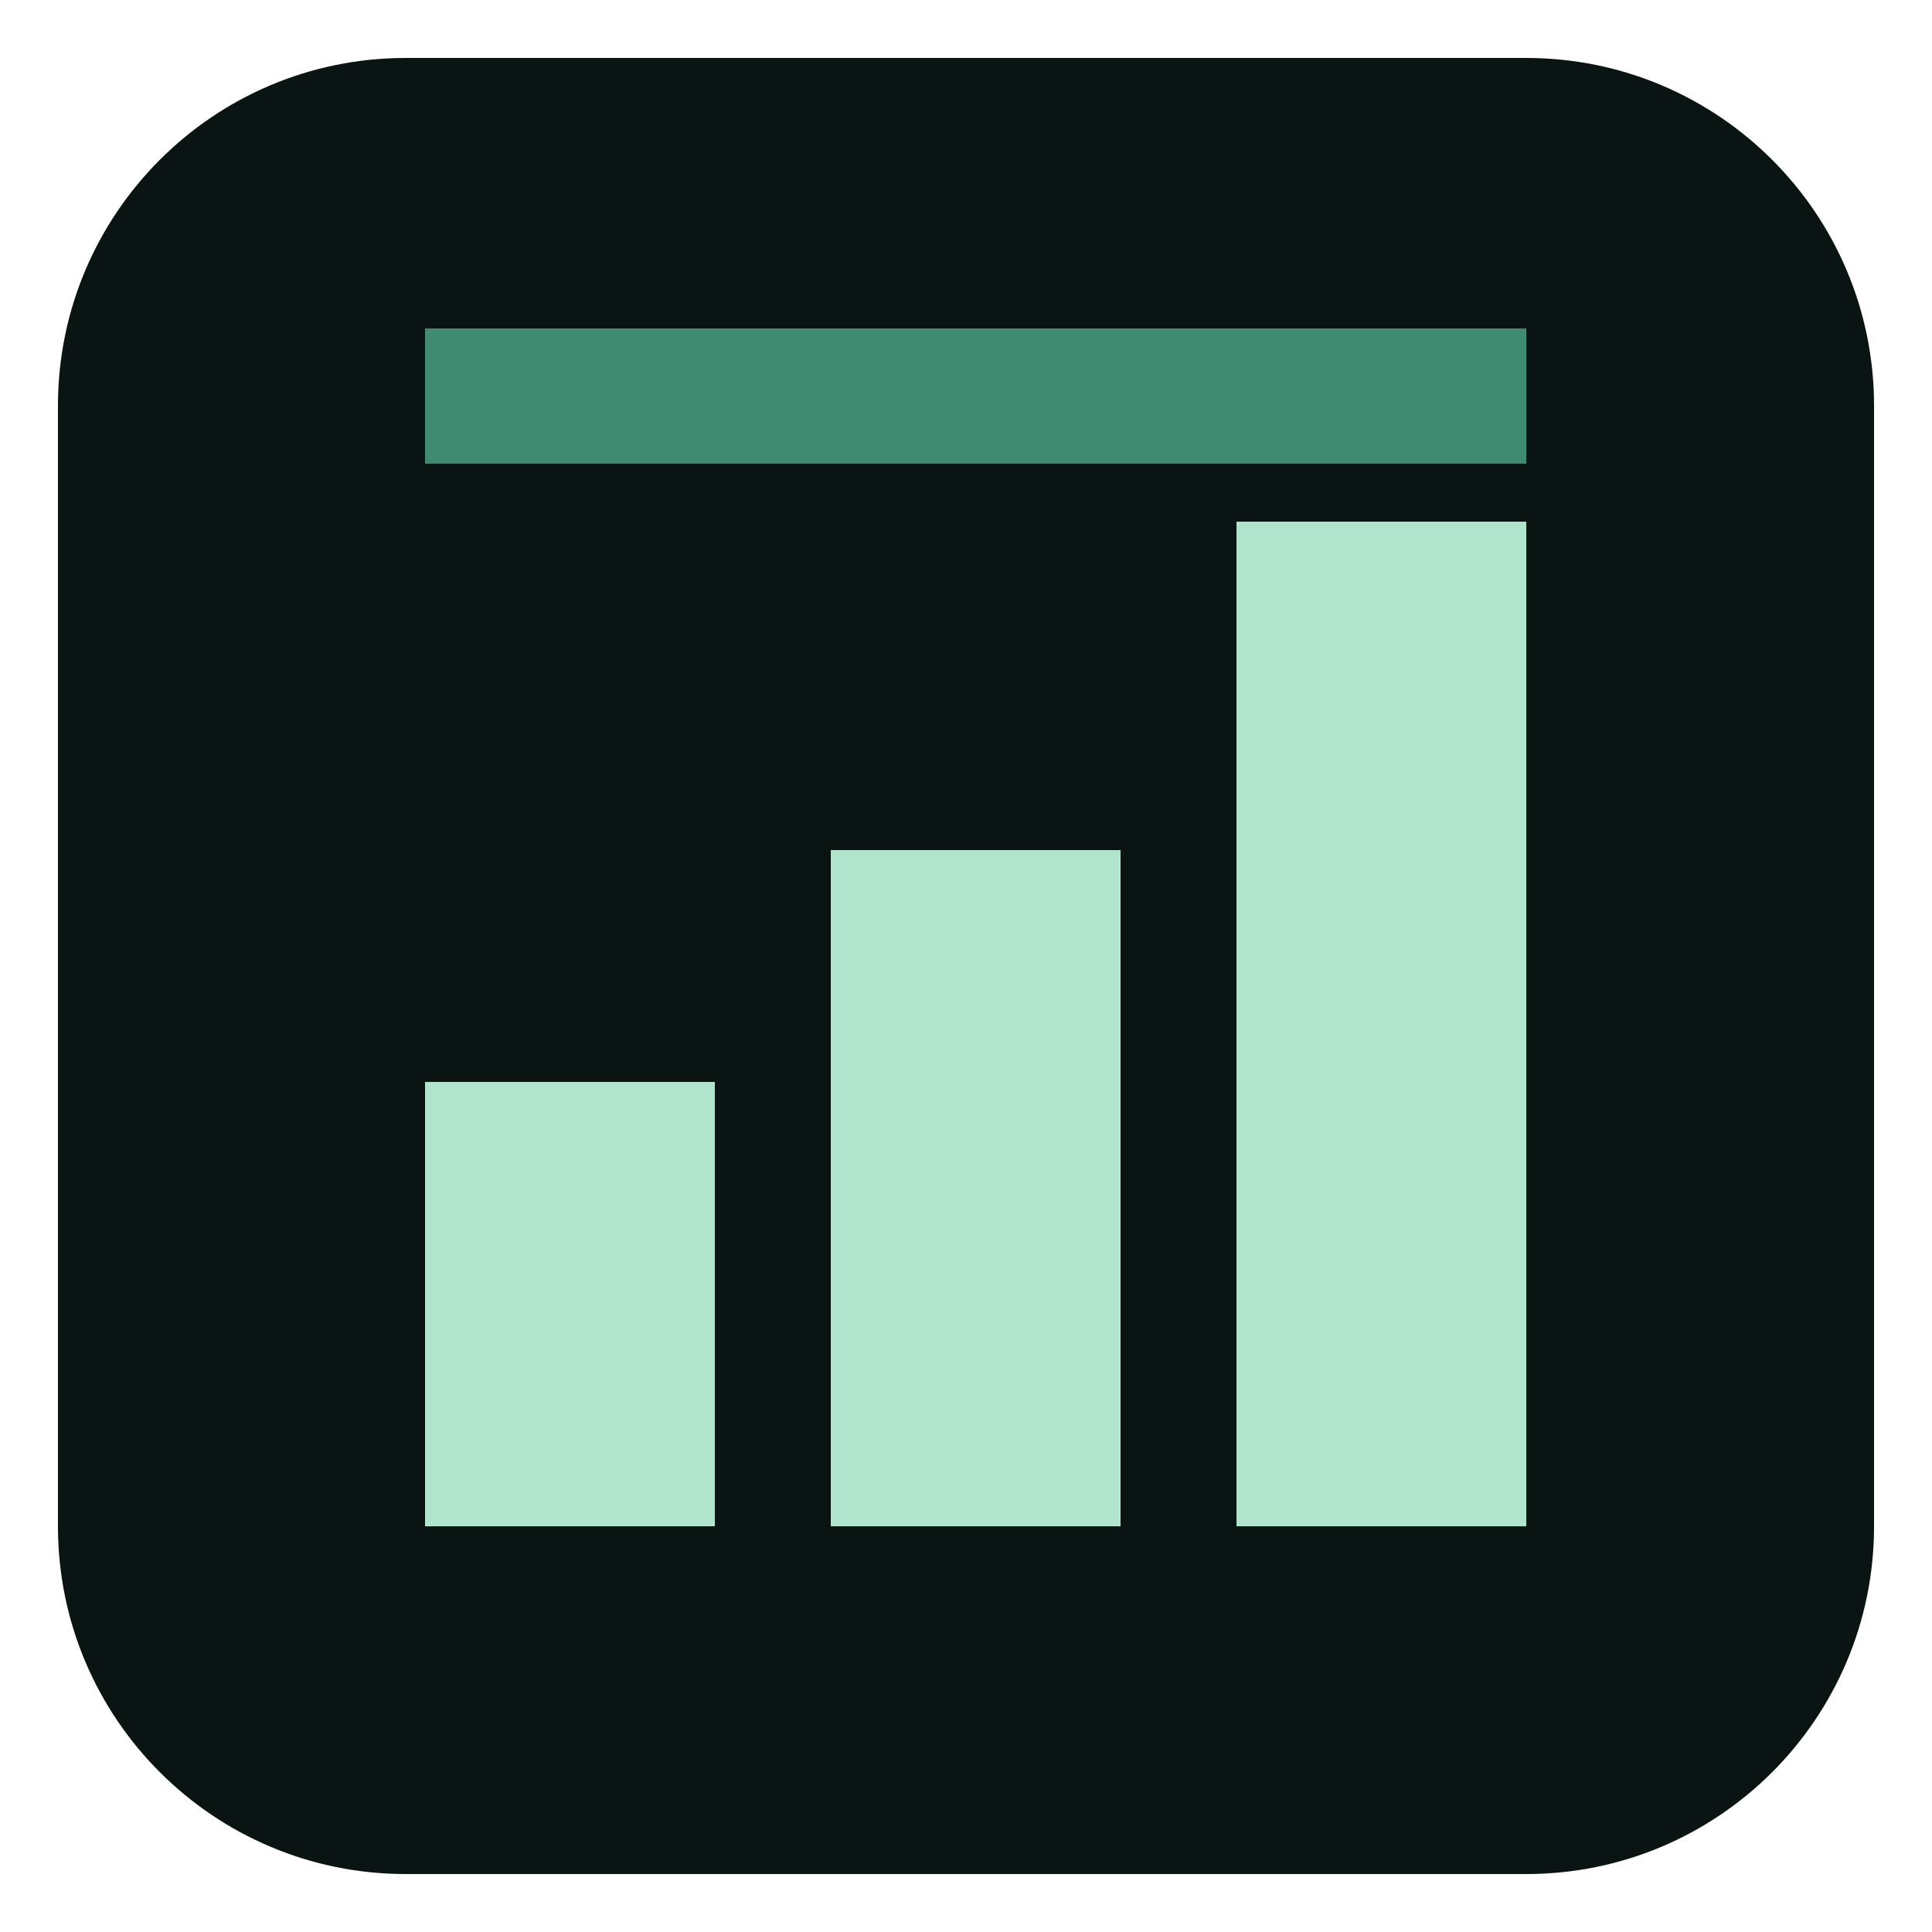
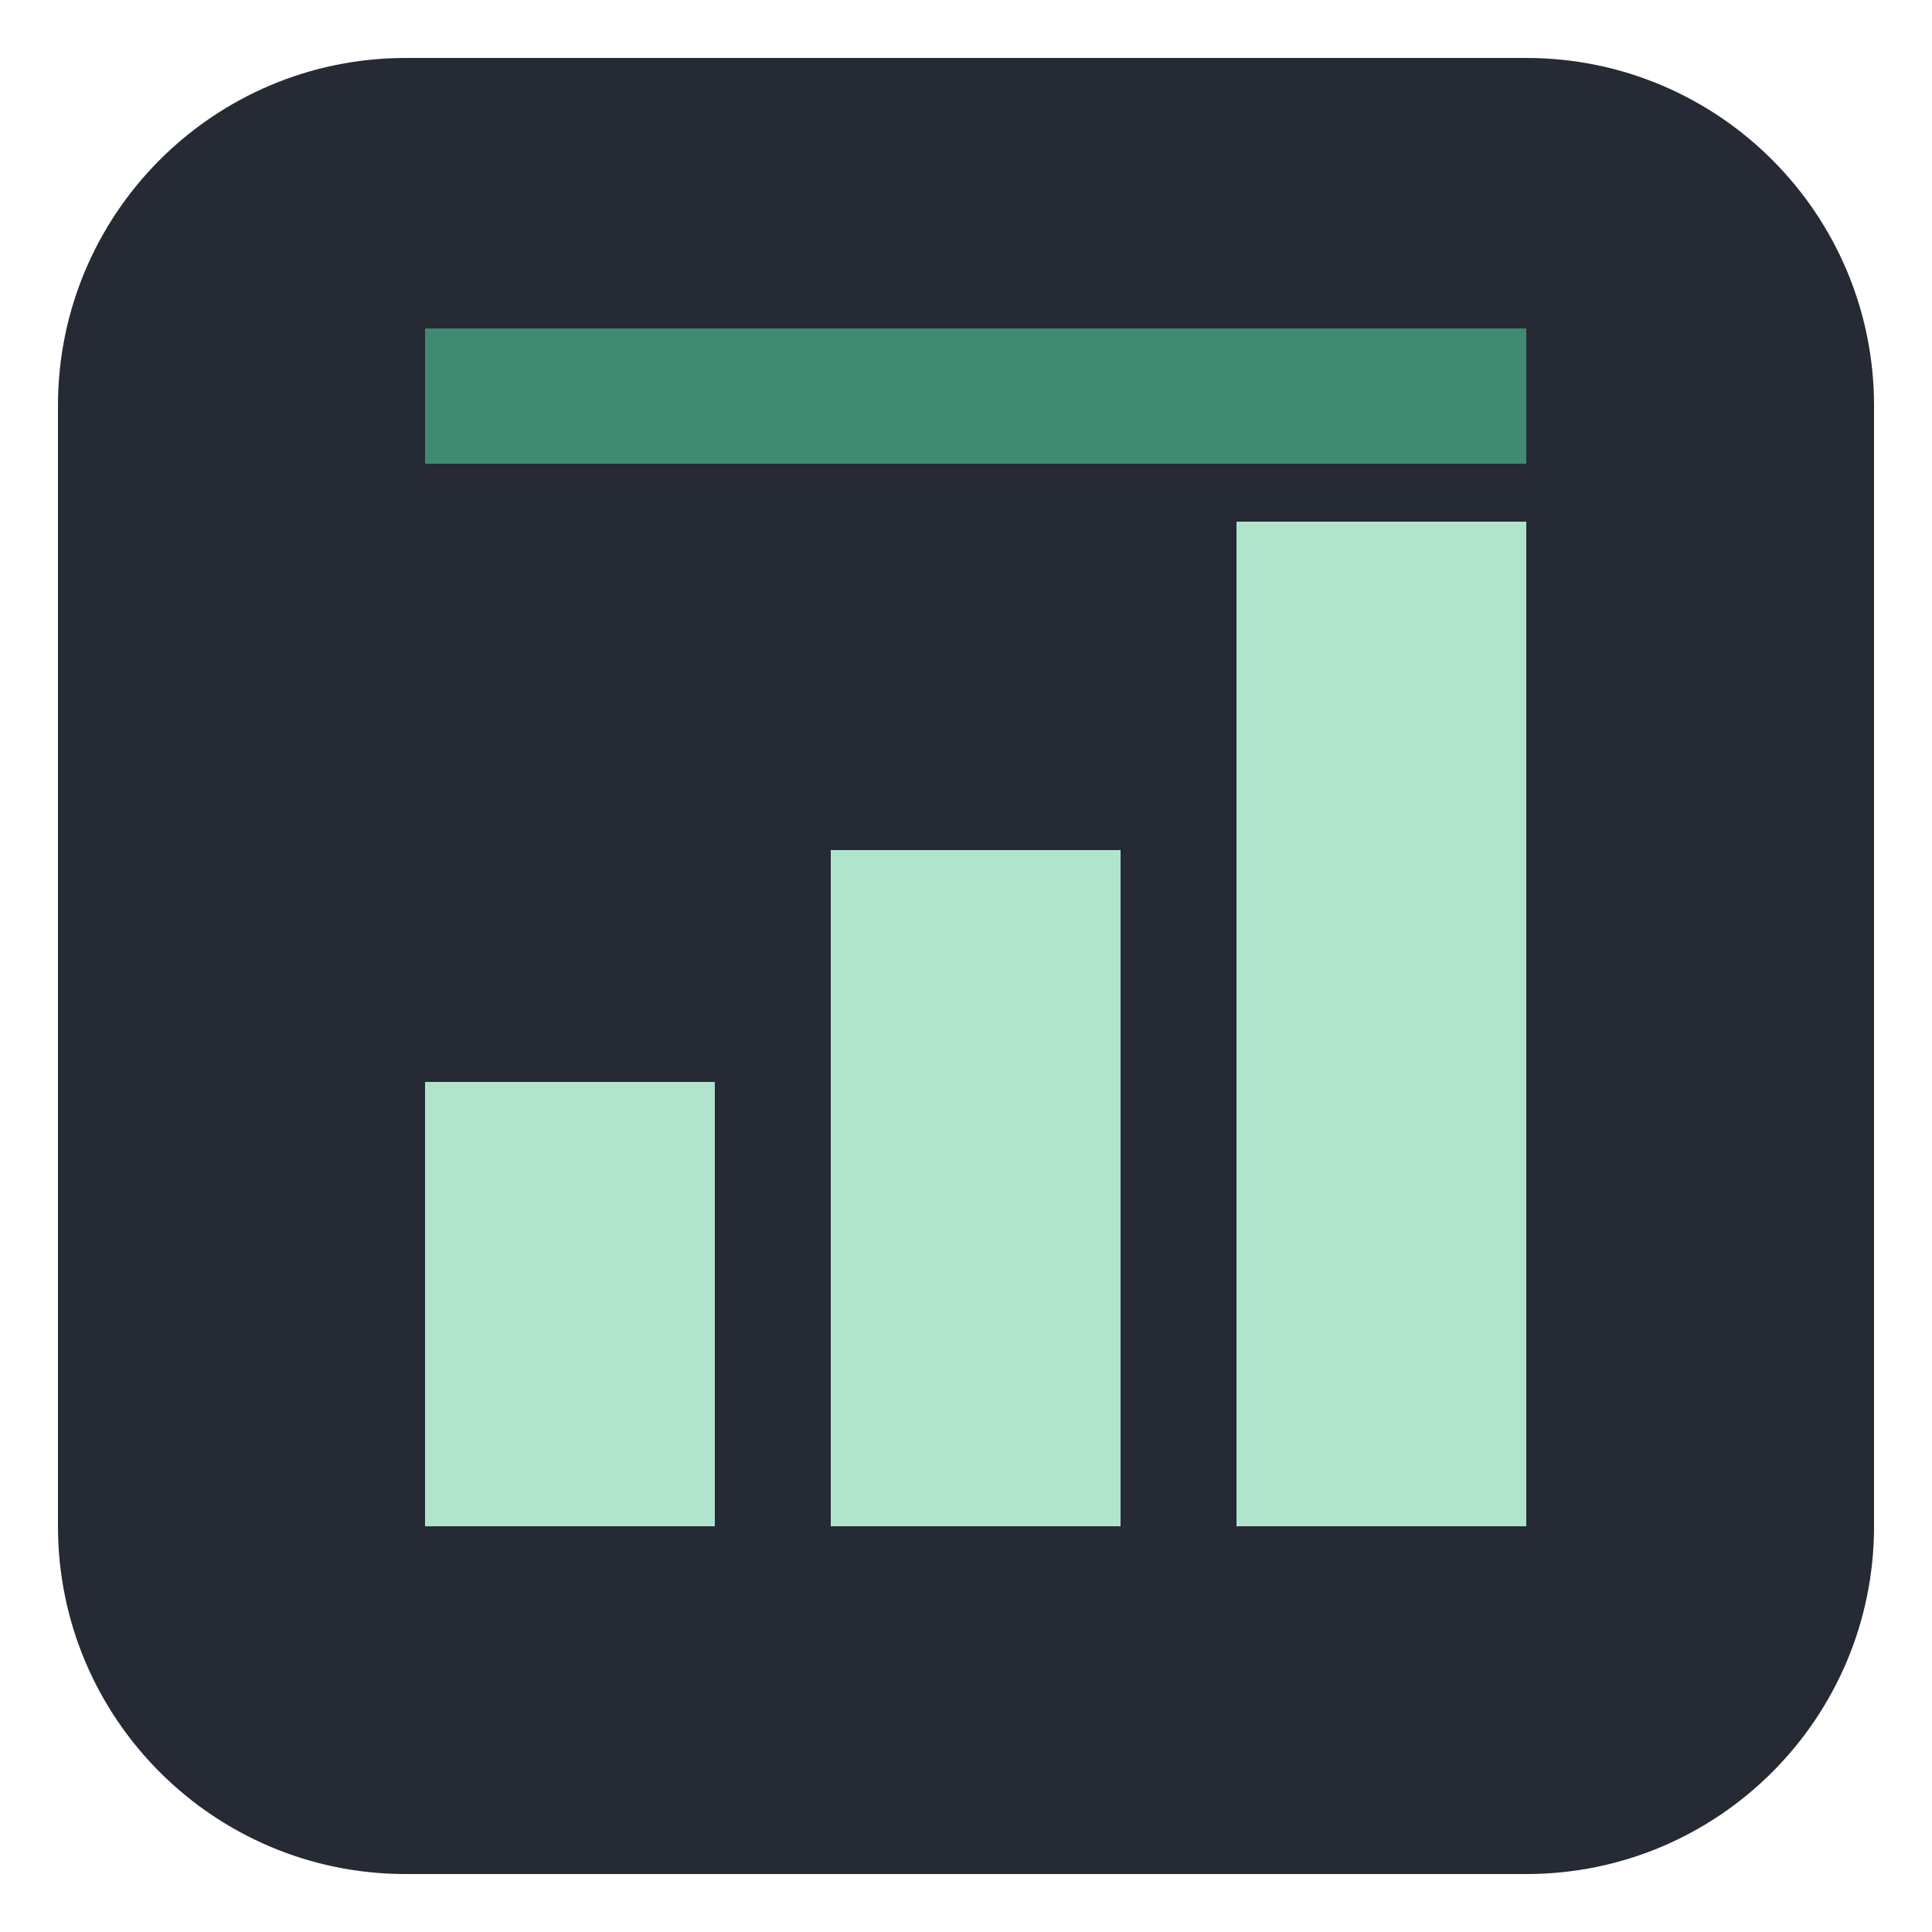
<svg xmlns="http://www.w3.org/2000/svg" viewBox="0 0 100 100">
-   <rect x="3" y="3" width="94" height="94" rx="18" fill="#091413" />
+   <rect x="3" y="3" width="94" height="94" rx="18" fill="#252A34" />
  <rect x="22" y="56" width="15" height="23" fill="#B0E4CC" />
  <rect x="43" y="44" width="15" height="35" fill="#B0E4CC" />
  <rect x="64" y="27" width="15" height="52" fill="#B0E4CC" />
  <rect x="22" y="17" width="57" height="7" fill="#408A71" />
</svg>
